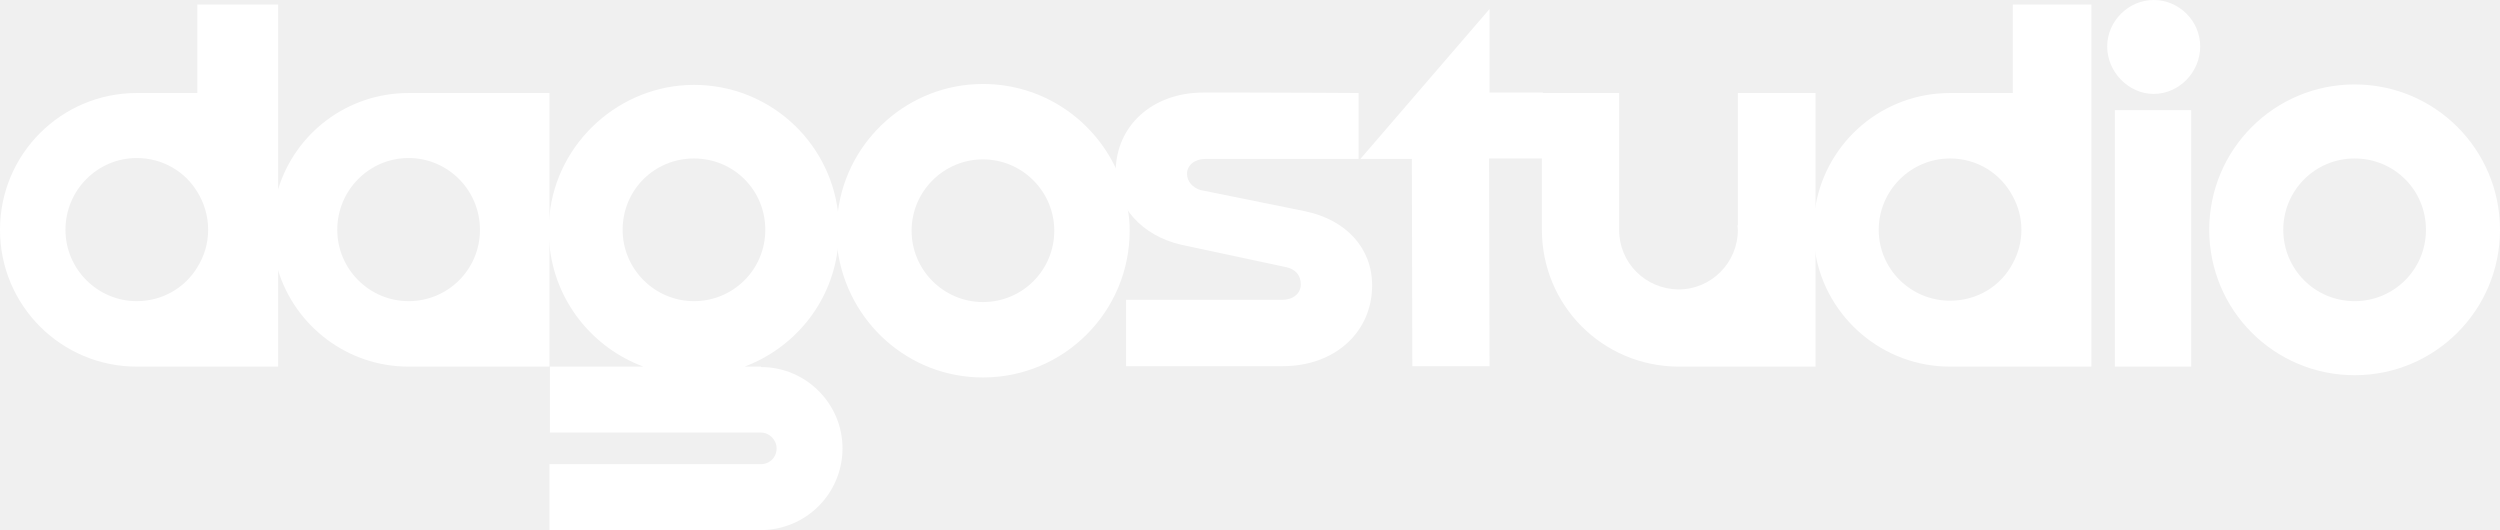
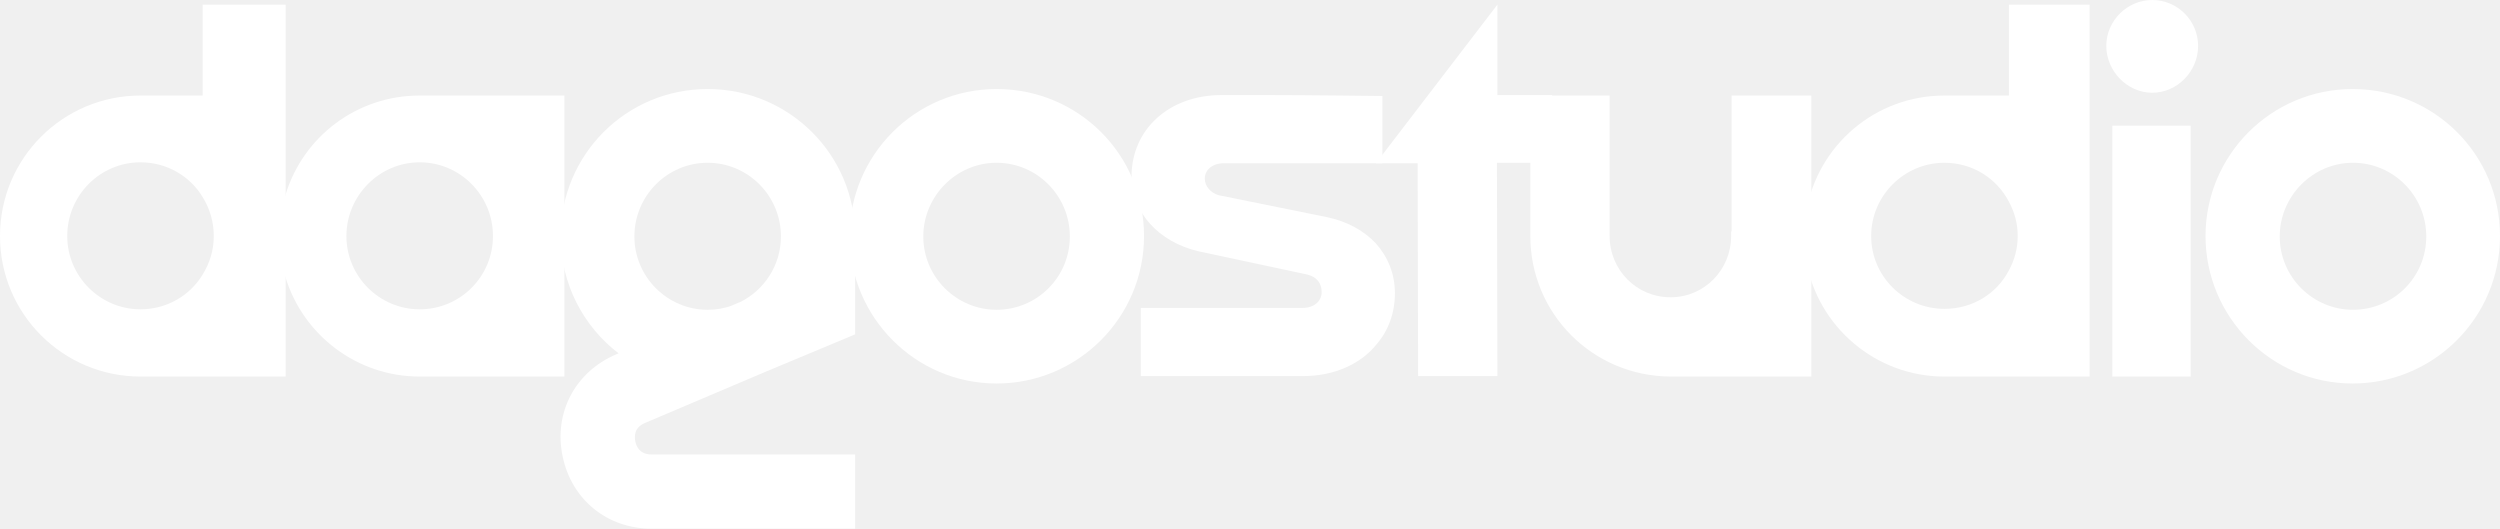
- <svg xmlns="http://www.w3.org/2000/svg" id="Livello_2" data-name="Livello 2" viewBox="0 0 55.37 11.72">
+ <svg xmlns="http://www.w3.org/2000/svg" id="Livello_2" data-name="Livello 2" viewBox="0 0 53.91 11.4">
  <defs>
    <style>
      .cls-1 {
        fill: #fff;
      }
    </style>
  </defs>
  <g id="Livello_1-2" data-name="Livello 1">
-     <path class="cls-1" d="M24.98,4.65c-.04-.32-.13-.63-.26-.91-.52-1.11-1.64-1.88-2.95-1.88-1.64,0-3,1.23-3.21,2.81h0c-.03.15-.04.29-.04.44,0,.14,0,.28.03.42h0c.22,1.6,1.57,2.83,3.22,2.83,1.8,0,3.25-1.46,3.25-3.25,0-.16-.01-.31-.04-.46ZM21.77,6.69c-.87,0-1.58-.71-1.58-1.58s.71-1.58,1.58-1.58,1.58.71,1.58,1.58-.7,1.58-1.58,1.58Z" />
-     <path class="cls-1" d="M9.05,2.06c-1.36,0-2.51.89-2.89,2.13-.06.19-.1.38-.12.59h0c-.02.11-.02.21-.02.31s0,.2.02.3h0c.02.21.06.41.12.6.38,1.23,1.53,2.13,2.89,2.13h3.12V2.06h-3.12ZM7.47,5.09c0-.88.71-1.59,1.58-1.59s1.58.71,1.58,1.59-.71,1.58-1.58,1.58-1.58-.71-1.58-1.58Z" />
-     <path class="cls-1" d="M16.85,8.12h-.37s0,0,.01,0c1.09-.41,1.9-1.38,2.06-2.57h0c.03-.15.04-.3.04-.45,0-.14,0-.28-.03-.41h0c-.2-1.59-1.55-2.81-3.19-2.81s-3.04,1.27-3.2,2.89c-.01.11-.02.22-.02.33s.01.22.02.33c.12,1.24.95,2.27,2.08,2.69,0,0,0,0,.01,0h-2.08v1.46h4.67c.19,0,.35.16.35.35,0,.13-.06.21-.1.25-.04.04-.12.1-.25.1h-4.68v1.46h4.68c.48,0,.94-.19,1.28-.53.34-.34.53-.8.53-1.28,0-.99-.81-1.8-1.8-1.8ZM13.79,5.09c0-.88.7-1.58,1.58-1.58s1.58.7,1.58,1.58-.71,1.58-1.58,1.58-1.58-.71-1.58-1.58Z" />
-     <path class="cls-1" d="M44.58.1v1.96h-1.39c-1.49,0-2.73,1.07-2.98,2.5-.01.05-.02.11-.02.17h0c-.02.09-.03.17-.02.26-.01.03-.01.07-.01.1,0,.12.01.23.03.35h0c0,.07.01.13.02.19.25,1.41,1.49,2.49,2.98,2.49h3.13V.1h-1.74ZM41.61,5.09c0-.87.71-1.58,1.58-1.58.61,0,1.13.34,1.39.84.12.22.19.47.19.74s-.07.52-.19.74c-.26.5-.78.83-1.39.83-.87,0-1.58-.7-1.58-1.57Z" />
-     <path class="cls-1" d="M30.39,6.32c0,1.04-.83,1.79-1.98,1.79h-3.47v-1.47h3.46c.24,0,.41-.14.41-.34s-.11-.33-.31-.38l-2.34-.5c-.87-.2-1.45-.85-1.45-1.61,0-1.02.81-1.76,1.94-1.76h.98c.84,0,2.46.01,2.46.01v1.46h-3.39c-.24,0-.41.14-.41.33,0,.17.13.31.3.36l2.32.47c.91.19,1.48.82,1.48,1.64Z" />
-     <polygon class="cls-1" points="34.17 2.05 34.17 2.08 34.16 3.51 32.98 3.51 32.99 8.11 31.28 8.11 31.28 8.1 31.27 3.52 30.13 3.52 32.99 .2 32.99 2.05 34.17 2.05" />
+     <path class="cls-1" d="M43.32.1v1.96h-1.39c-1.49,0-2.73,1.07-2.98,2.5,0,.05-.02.11-.02.17h0c-.02.09-.03.17-.02.26,0,.03,0,.07,0,.1,0,.12,0,.23.02.35h0c0,.07.01.13.02.19.25,1.41,1.49,2.49,2.98,2.49h3.13V.1H43.32ZM43.32,5.83c-.26.5-.78.83-1.39.83-.87,0-1.58-.7-1.58-1.57s.71-1.58,1.58-1.58c.61,0,1.13.34,1.39.84.12.22.19.47.19.74S43.44,5.61,43.32,5.83Z" />
+     <polygon class="cls-1" points="33.47 2.05 33.47 2.08 33.46 3.51 32.28 3.51 32.29 8.11 30.58 8.11 30.58 8.1 30.57 3.52 29.67 3.52 32.29 .1 32.29 2.05 33.47 2.05" />
    <g>
-       <path class="cls-1" d="M47.7,2.08c.56,0,1.03-.48,1.03-1.05s-.47-1.03-1.03-1.03-1.03.47-1.03,1.03.47,1.05,1.03,1.05Z" />
-       <rect class="cls-1" x="46.84" y="2.44" width="1.69" height="5.68" />
+       <path class="cls-1" d="M46.41,2c.54,0,.99-.46.99-1.01s-.45-.99-.99-.99-.99.45-.99.99S45.87,2,46.41,2Z" />
+       <rect class="cls-1" x="45.55" y="2.71" width="1.69" height="5.41" />
    </g>
-     <path class="cls-1" d="M38.49,2.06v2.93h-.01s.01.07.01.1c0,.73-.59,1.32-1.31,1.32h-.01c-.73-.01-1.31-.59-1.31-1.32v-3.03h-1.71v3.03c0,1.67,1.34,3.02,3.02,3.03h3.04V2.06h-1.72Z" />
-     <path class="cls-1" d="M4.37.1v1.96h-1.34c-1.67,0-3.03,1.35-3.03,3.03s1.36,3.03,3.03,3.03h3.13V.1h-1.79ZM1.45,5.09c0-.88.71-1.59,1.58-1.59.57,0,1.07.3,1.34.75.15.24.24.53.24.84s-.09.59-.24.83c-.27.45-.77.75-1.34.75-.87,0-1.58-.71-1.58-1.58Z" />
-     <path class="cls-1" d="M52.15,1.87c-1.78,0-3.22,1.44-3.22,3.22s1.44,3.22,3.22,3.22,3.22-1.44,3.22-3.22-1.44-3.22-3.22-3.22ZM52.15,6.67c-.88,0-1.58-.71-1.58-1.58s.7-1.58,1.58-1.58,1.58.7,1.58,1.58-.71,1.58-1.58,1.58Z" />
+     <path class="cls-1" d="M37.34,2.06v2.93h-.01s0,.07,0,.1c0,.73-.58,1.32-1.3,1.32h-.01c-.73,0-1.31-.59-1.31-1.32v-3.03h-1.71v3.03c0,1.67,1.34,3.02,3.02,3.03h3.04V2.06H37.34Z" />
+     <path class="cls-1" d="M4.37.1v1.96h-1.34c-1.67,0-3.03,1.35-3.03,3.03s1.36,3.03,3.03,3.03h3.13V.1H4.37ZM1.45,5.09c0-.88.71-1.59,1.58-1.59.57,0,1.07.3,1.34.75.15.24.24.53.24.84s-.09.59-.24.83c-.27.45-.77.75-1.34.75C2.16,6.67,1.45,5.96,1.45,5.09Z" />
+     <path class="cls-1" d="M21.49,1.92c-1.75,0-3.17,1.42-3.17,3.17s1.42,3.18,3.17,3.18,3.18-1.42,3.18-3.18S23.25,1.92,21.49,1.92ZM21.49,6.68c-.87,0-1.58-.71-1.58-1.58s.71-1.59,1.58-1.59,1.58.71,1.58,1.59S22.36,6.68,21.49,6.68Z" />
+     <path class="cls-1" d="M50.73,1.92c-1.75,0-3.17,1.42-3.17,3.17s1.42,3.18,3.17,3.18,3.18-1.42,3.18-3.18S52.49,1.92,50.73,1.92ZM50.74,6.68c-.87,0-1.58-.71-1.58-1.58s.71-1.59,1.58-1.59,1.58.71,1.58,1.59S51.61,6.68,50.74,6.68Z" />
+     <path class="cls-1" d="M30.08,6.32c0,.43-.14.81-.4,1.11-.34.42-.91.68-1.58.68h-3.5v-1.47h3.49c.24,0,.41-.14.41-.34s-.11-.33-.31-.38l-2.34-.5c-.87-.2-1.45-.85-1.45-1.61,0-1.02.81-1.76,1.94-1.76h.98c.84,0,2.49.02,2.49.02v1.45h-3.42c-.24,0-.41.14-.41.33,0,.17.13.31.3.36l2.32.47c.45.09.82.3,1.07.57C29.93,5.54,30.08,5.91,30.08,6.32Z" />
+     <path class="cls-1" d="M9.05,2.06c-1.36,0-2.51.89-2.89,2.13-.06.19-.1.38-.12.59h0c-.02.11-.02.21-.02.31s0,.2.02.3h0q.03.32.12.6c.38,1.23,1.53,2.13,2.89,2.13h3.12V2.06H9.05ZM9.05,6.67c-.87,0-1.58-.71-1.58-1.58s.71-1.59,1.58-1.59,1.58.71,1.58,1.59S9.92,6.67,9.05,6.67Z" />
+     <path class="cls-1" d="M13.91,9.12l2.59-1.1,1.94-.81v-2.12c0-1.75-1.42-3.17-3.18-3.17s-3.17,1.42-3.17,3.17c0,1.03.49,1.95,1.25,2.53l-.05.02c-.89.38-1.35,1.26-1.16,2.19.19.94.96,1.57,1.92,1.57h4.39v-1.6h-4.39c-.26,0-.33-.18-.35-.28C13.68,9.41,13.67,9.22,13.91,9.12ZM13.68,5.1c0-.88.71-1.59,1.58-1.59s1.58.71,1.58,1.59c0,.62-.36,1.16-.89,1.42h-.01l-.14.06s-.01.01-.02.01c-.16.06-.34.09-.52.09C14.39,6.68,13.68,5.97,13.68,5.1Z" />
  </g>
</svg>
